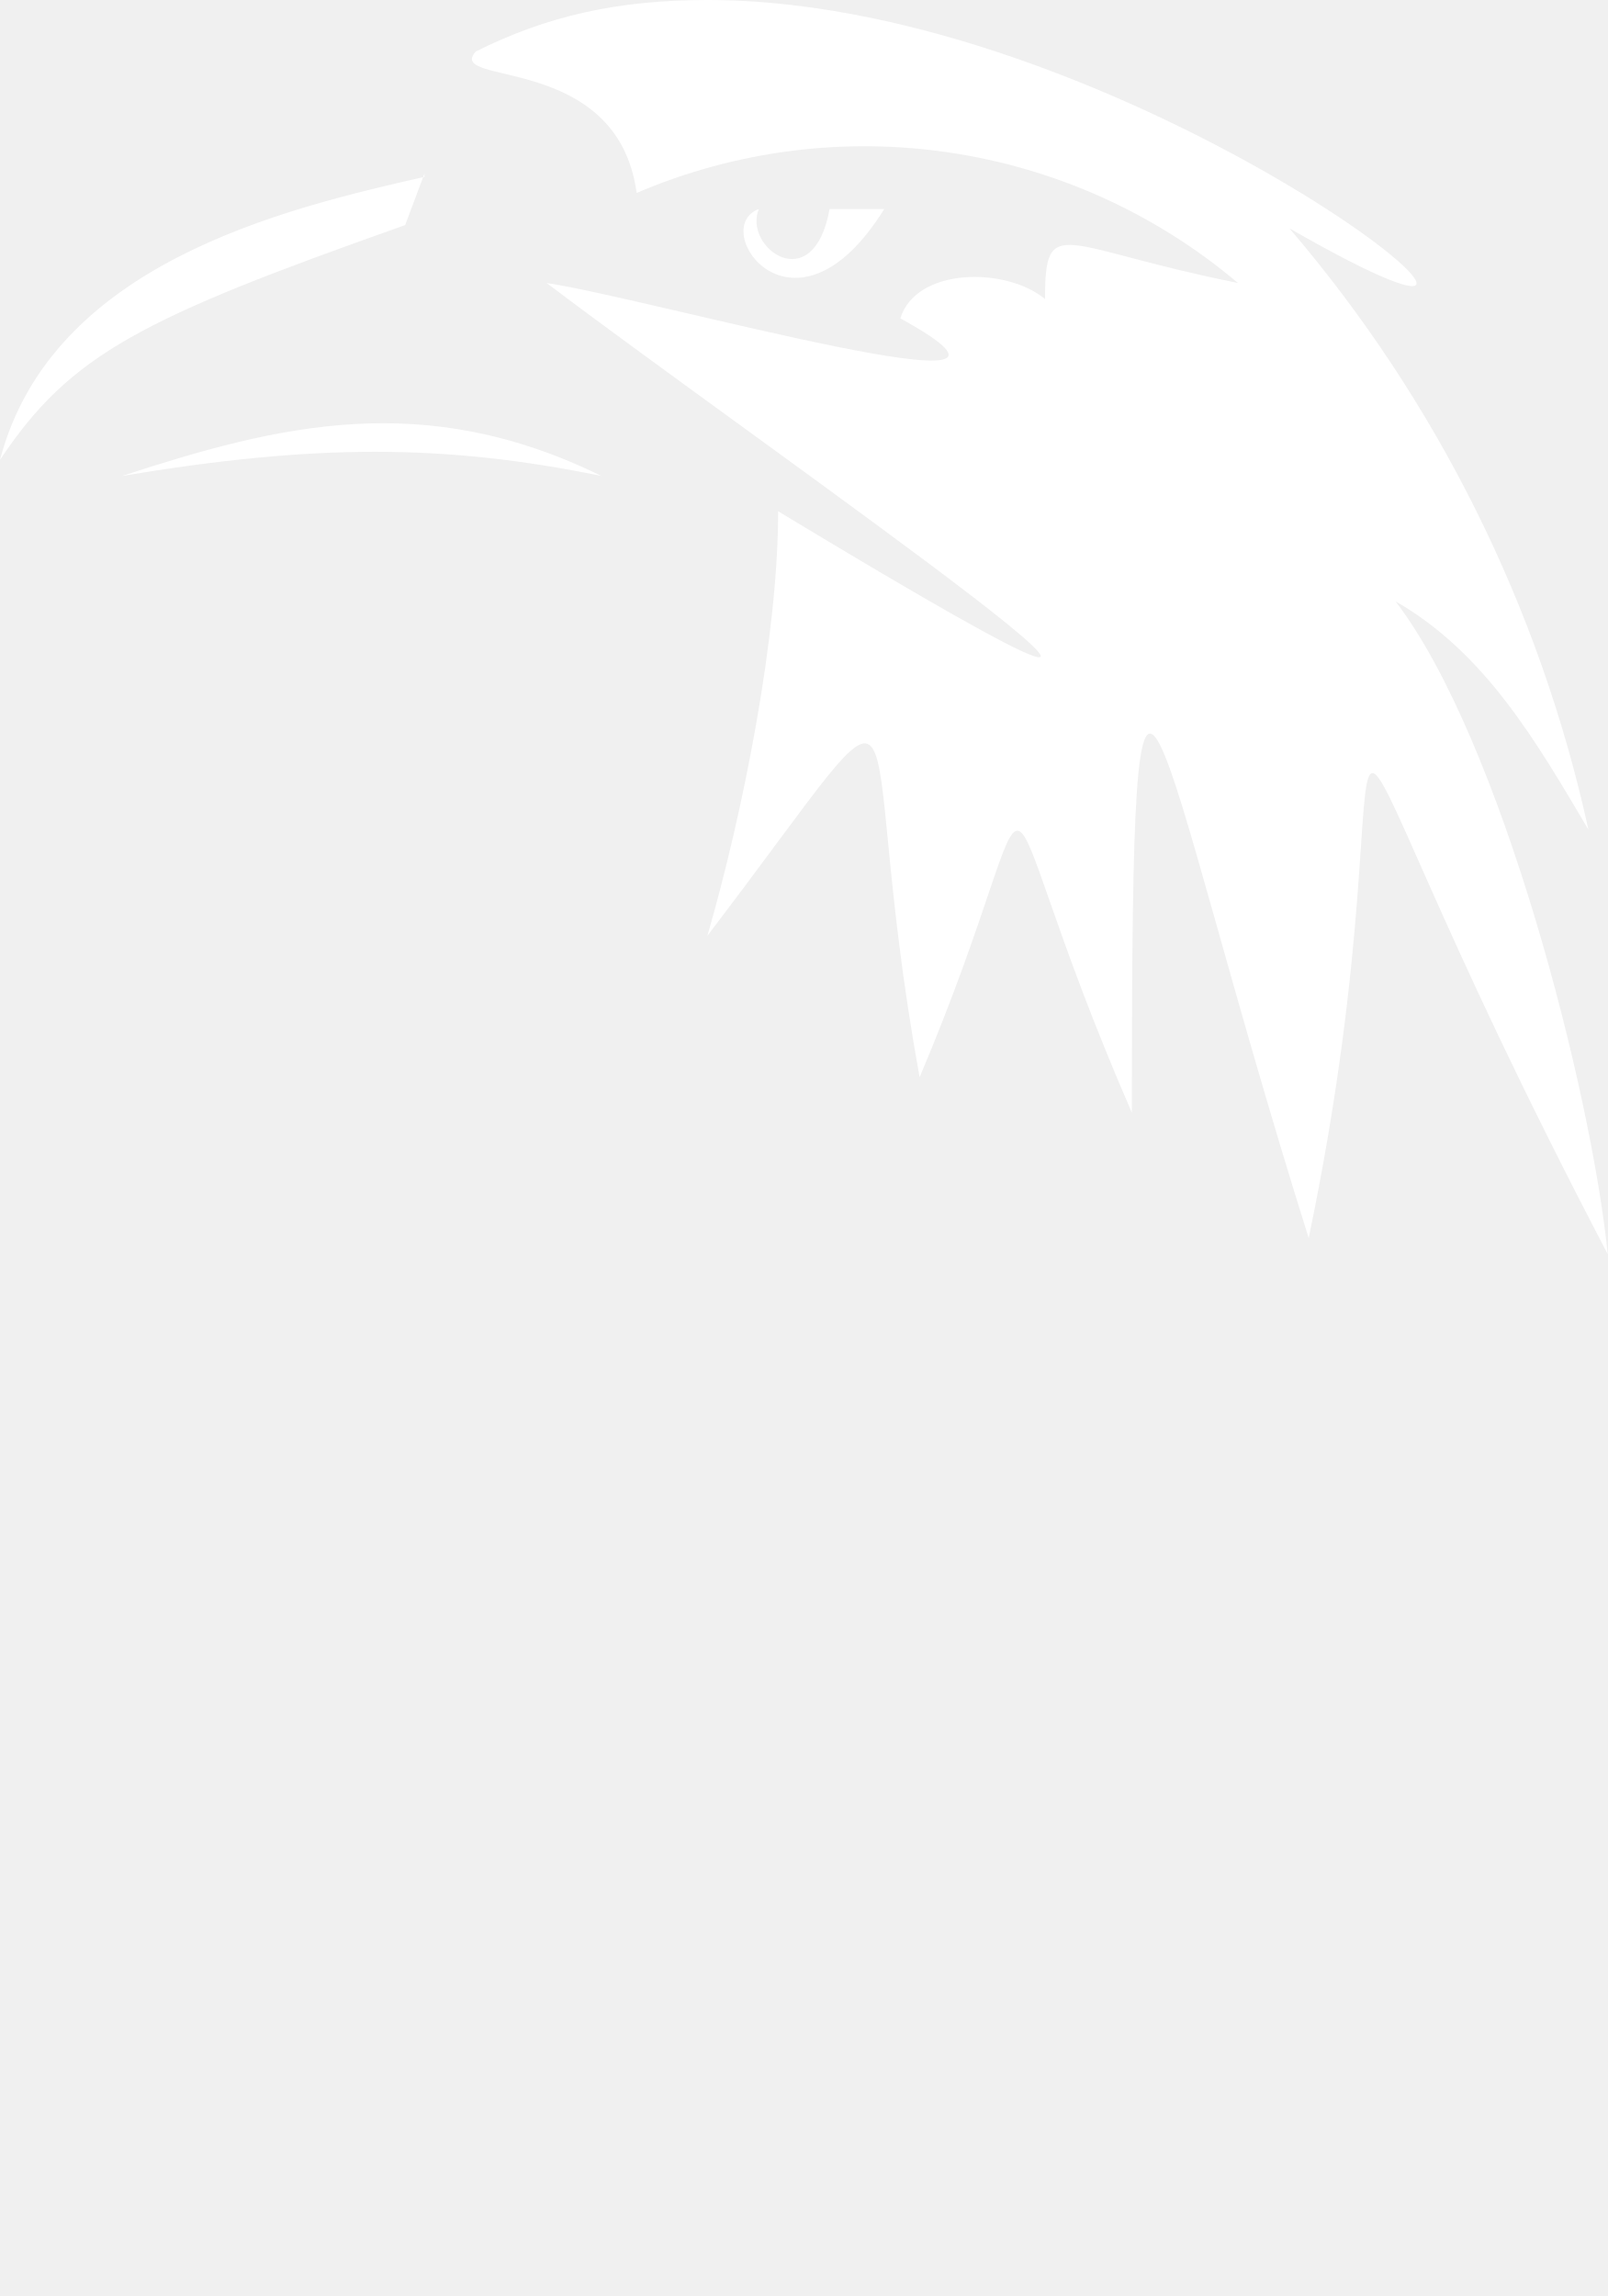
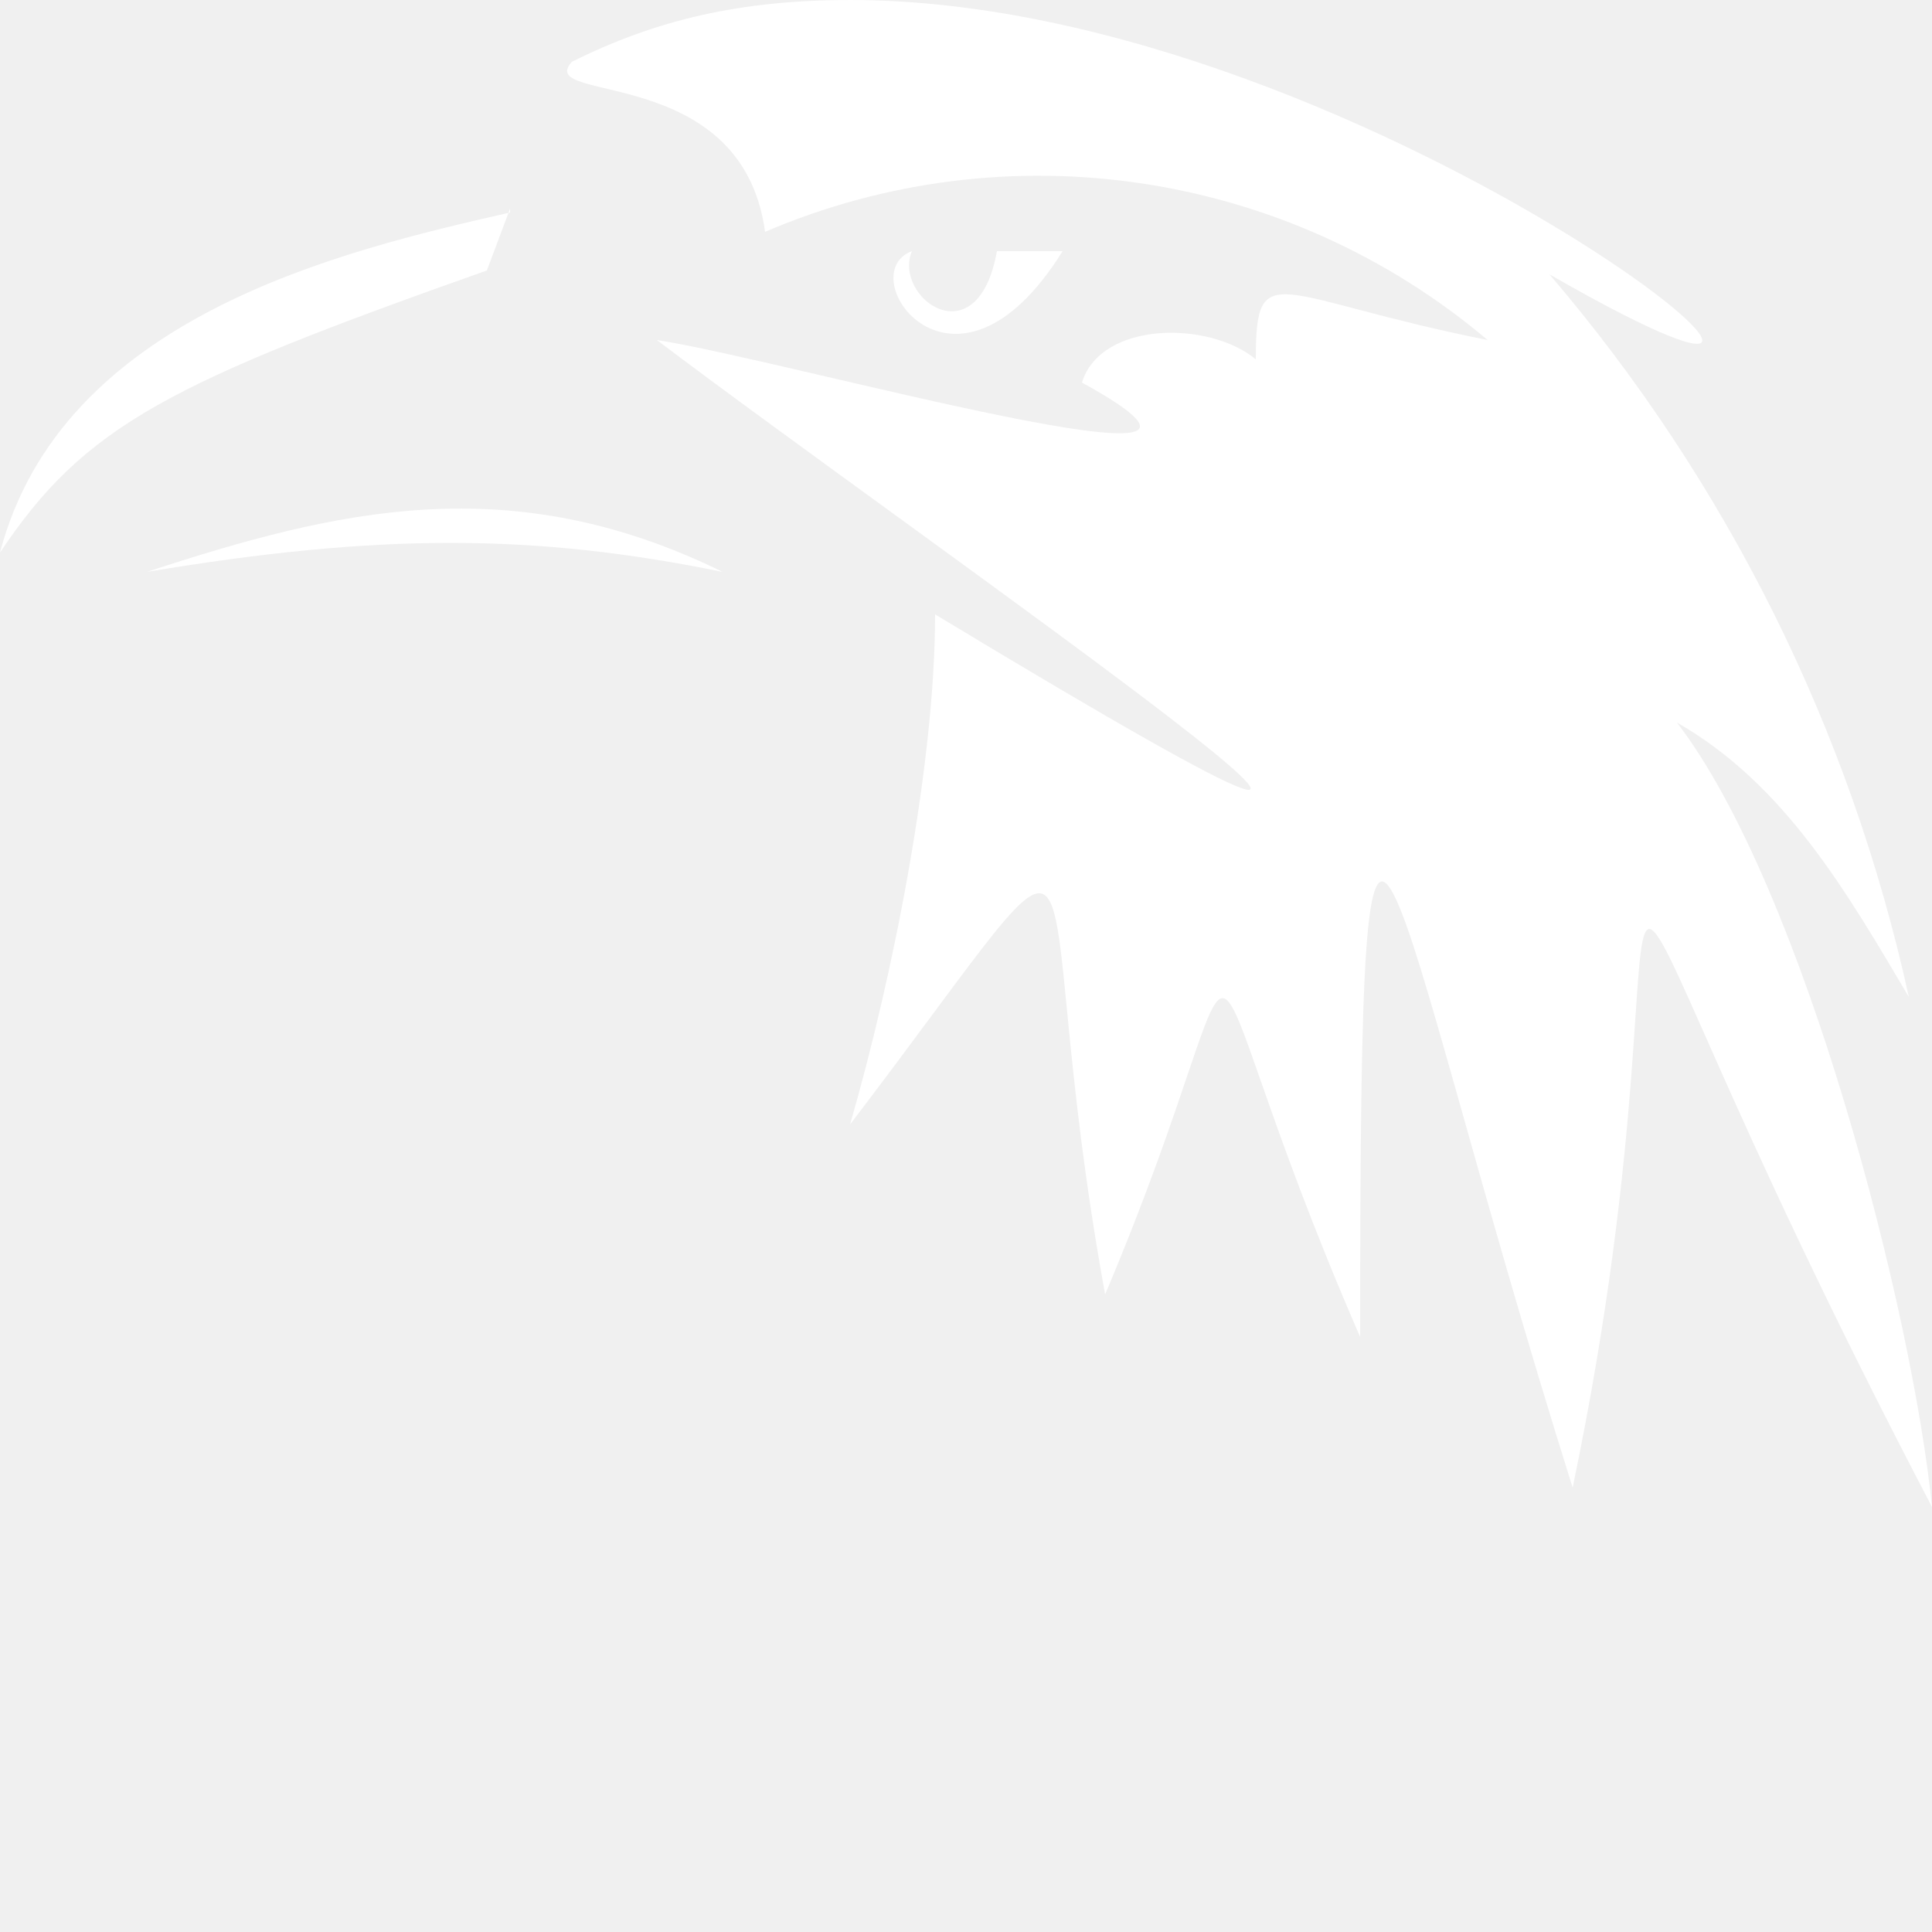
- <svg xmlns="http://www.w3.org/2000/svg" width="50" height="71.4">
+ <svg xmlns="http://www.w3.org/2000/svg" width="50" height="50">
  <path style="fill:#fff;fill-opacity:1;stroke:none;stroke-width:2.645;stroke-opacity:1" d="M22 0c-2.8 0-5 .5-7.2 1.6-1 1.1 4.4 0 5 4.4a18 18 0 0 1 18.7 2.8c-5.5-1.1-6-2.2-6 .5-1.2-1-4-1-4.5.6 6 3.3-7.7-.6-11-1.1 6.6 5 26.4 18.7 7.2 7.1 0 3.9-1.1 9.4-2.2 13.2 7.1-9.3 4.4-7.7 6.6 4.4 4.4-10.4 1.6-10.4 6.6 1.1 0-19.8.5-12 5.5 3.9C44.5 20.3 39 18 50 39c-.5-5-3.3-16-6.6-20.3 2.8 1.6 4.4 4.4 6 7.1a42.9 42.9 0 0 0-9.3-18.7C51.6 13.7 35.7 0 22 0Zm-8.8 5.5C8.8 6.5 1.6 8.2 0 14.3 2.2 11 4.4 9.9 12.6 7l.6-1.6Zm12.6 1c-.5 2.8-2.7 1.2-2.2 0-1.6.6 1.1 4.5 3.9 0h-1.7Zm-22 8.3c6-1 10-1 14.9 0-5.5-2.7-10-1.6-14.9 0Z" />
</svg>
